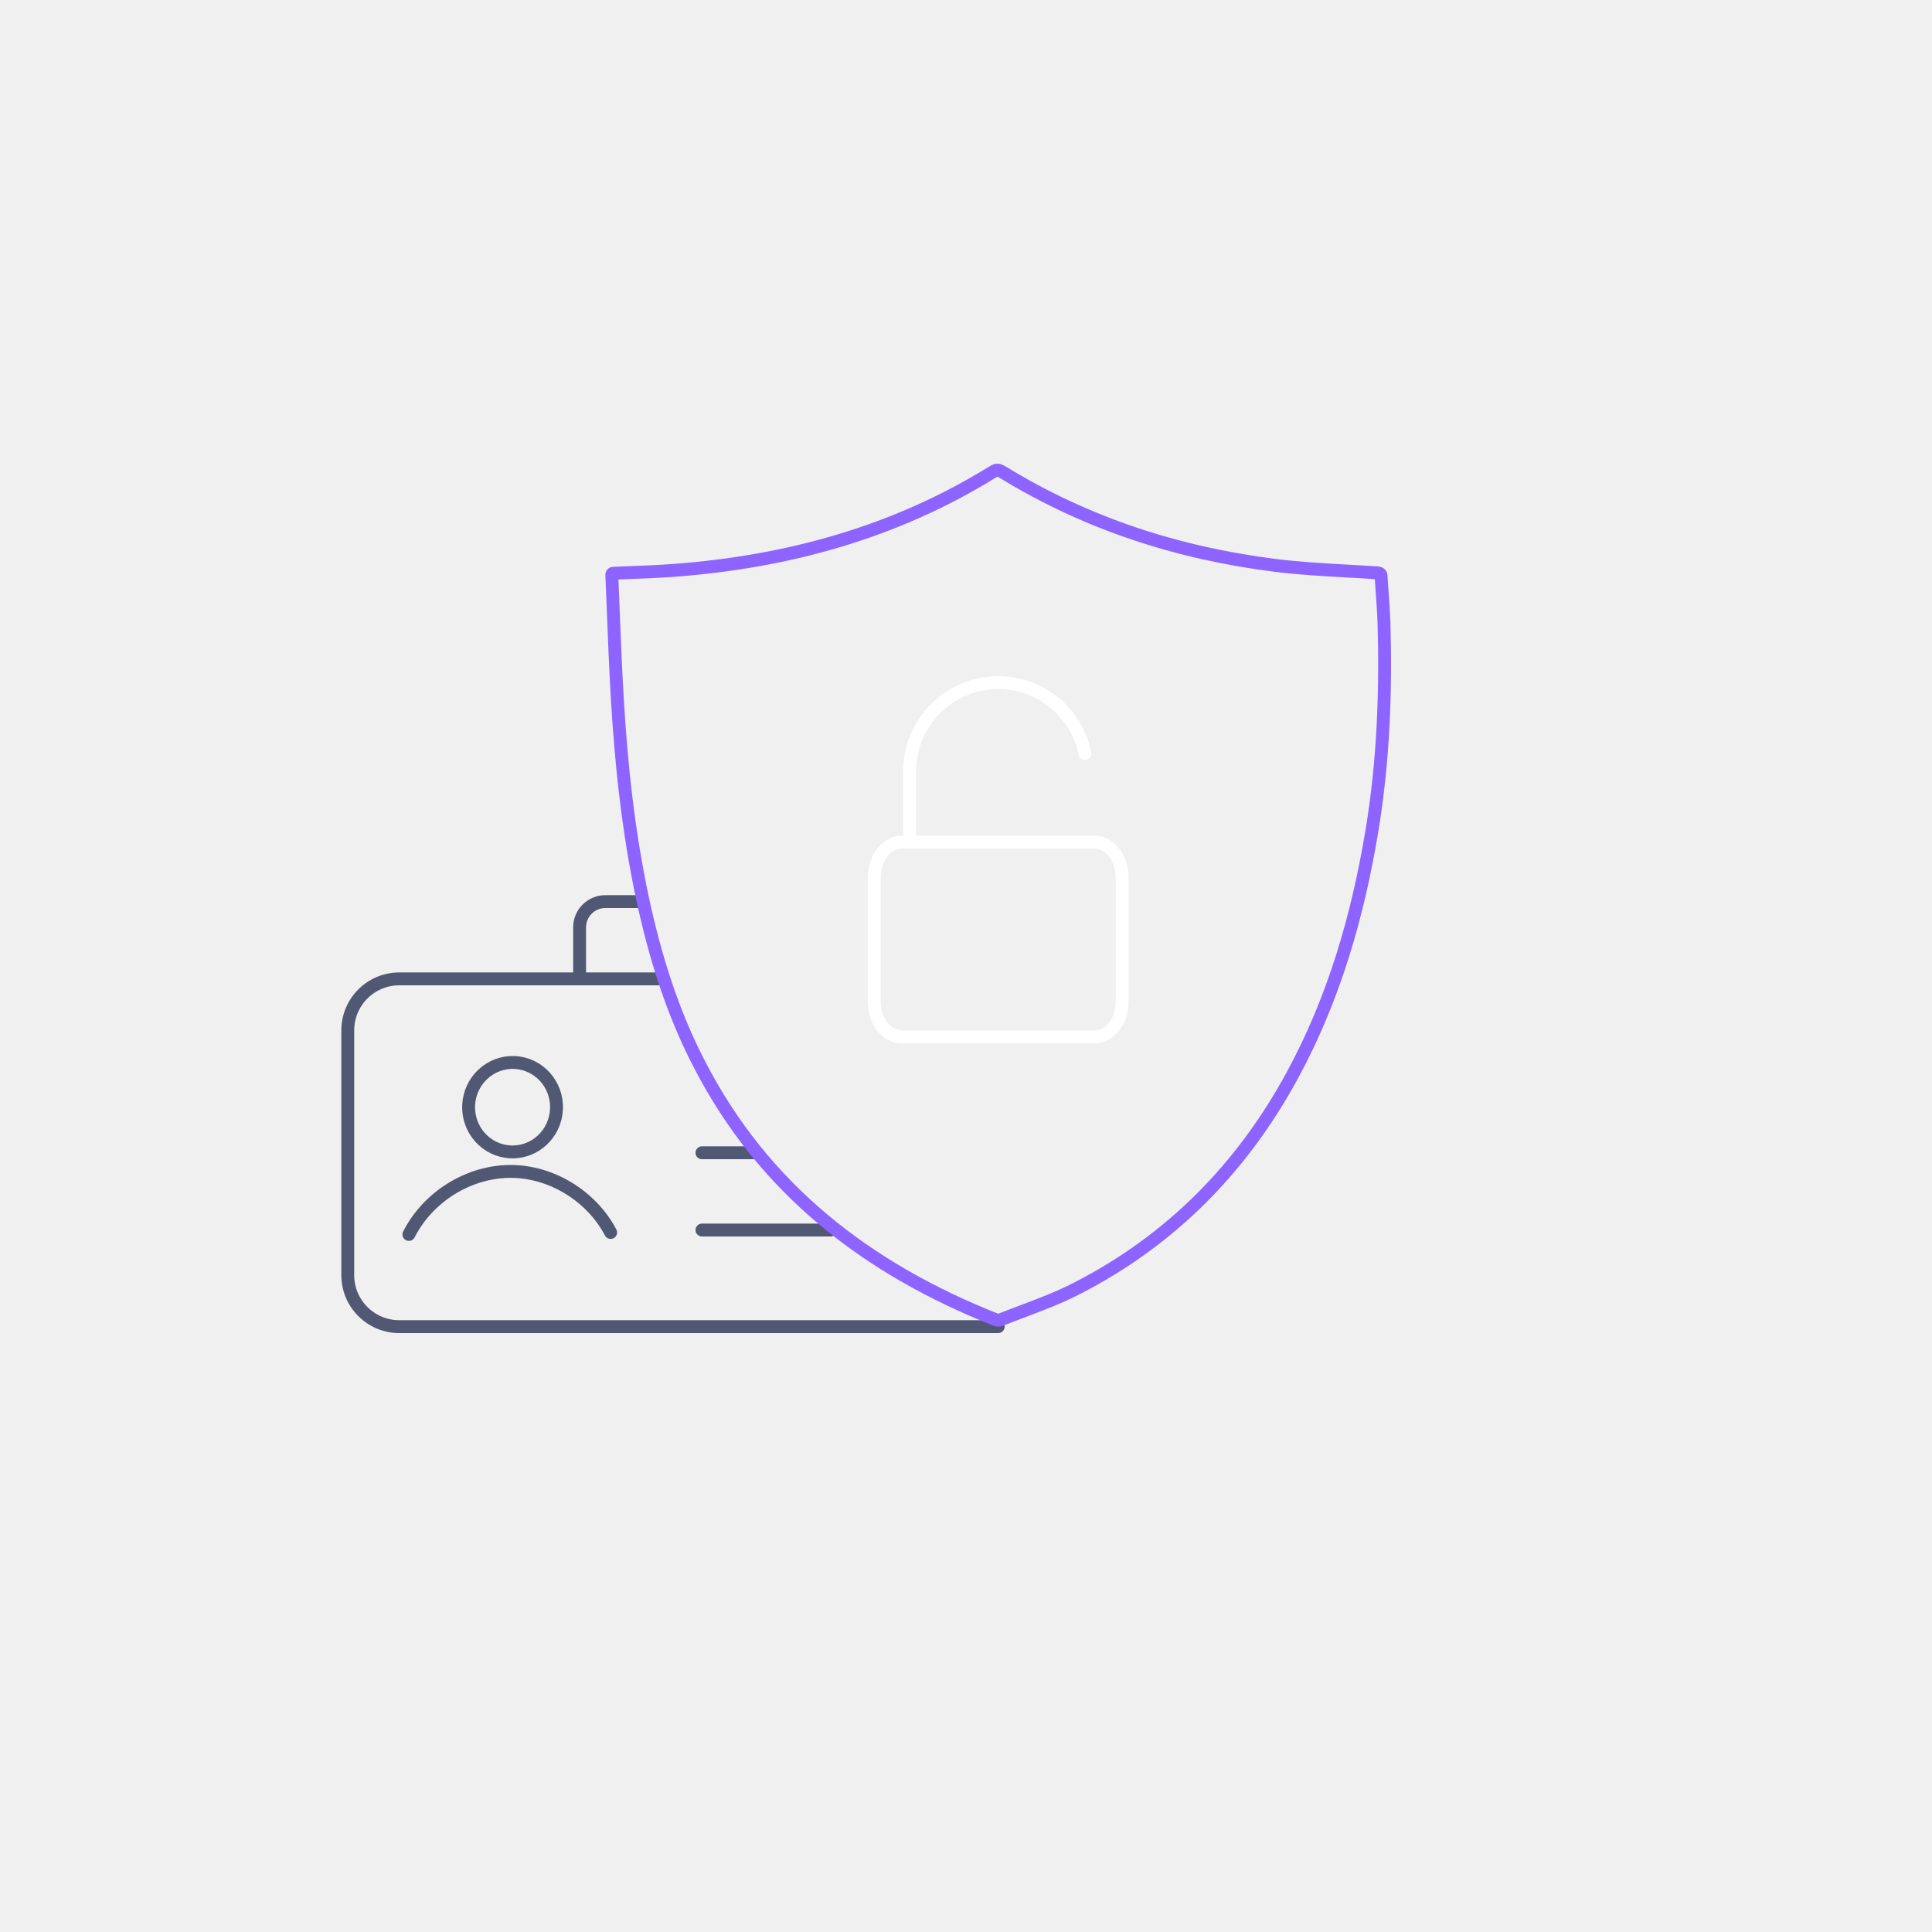
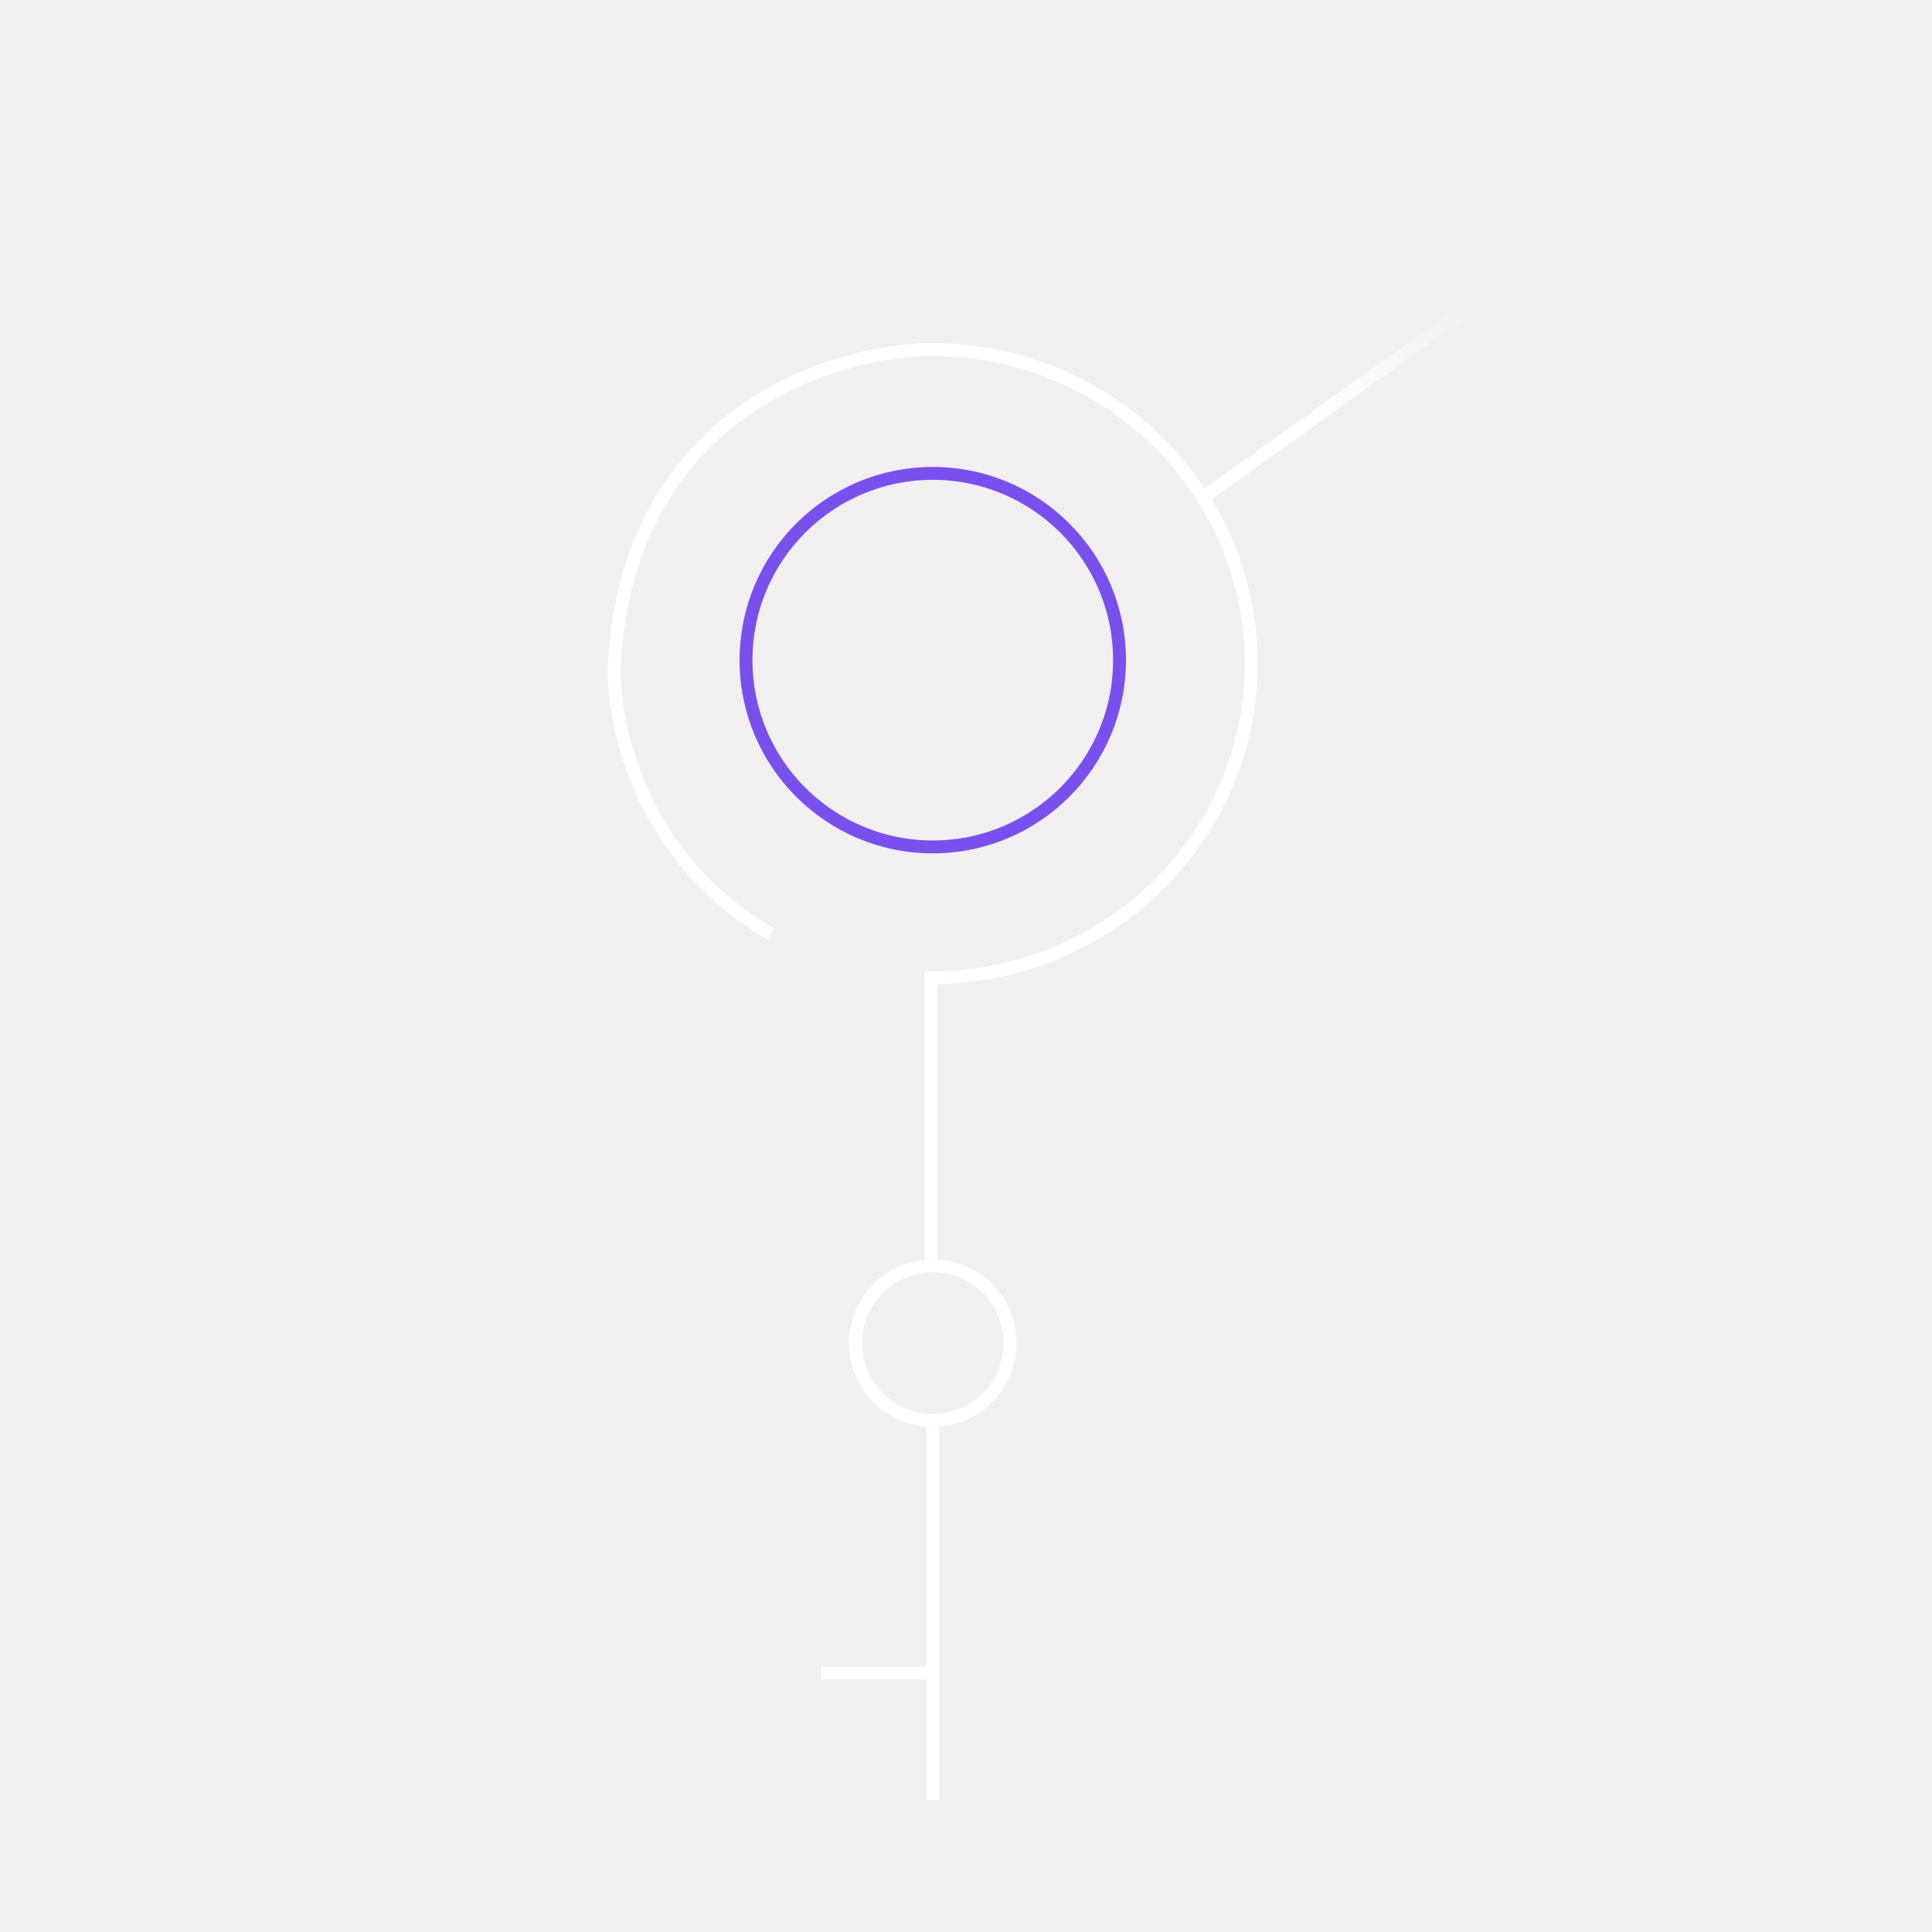
<svg xmlns="http://www.w3.org/2000/svg" width="150" height="150" viewBox="0 0 150 150" fill="none">
-   <path d="M51.397 76H31C28.791 76 27 77.791 27 80V99C27 101.209 28.791 103 31 103H77.5" stroke="#515873" stroke-linecap="round" stroke-linejoin="round" />
-   <path d="M31.746 95.843C33.212 92.945 36.333 90.99 39.535 90.949C42.738 90.907 45.896 92.815 47.411 95.689" stroke="#515873" stroke-miterlimit="10" stroke-linecap="round" stroke-linejoin="round" />
-   <path d="M39.644 89.432C41.527 89.515 43.122 88.028 43.206 86.112C43.29 84.195 41.832 82.575 39.949 82.492C38.066 82.409 36.471 83.895 36.386 85.812C36.302 87.729 37.761 89.349 39.644 89.432Z" stroke="#515873" stroke-miterlimit="10" stroke-linecap="round" stroke-linejoin="round" />
-   <path d="M45 76V72C45 70.895 45.895 70 47 70H50" stroke="#515873" />
-   <line x1="54.5" y1="89.5" x2="58.5" y2="89.5" stroke="#515873" stroke-linecap="round" stroke-linejoin="round" />
-   <line x1="54.5" y1="95.5" x2="64.5" y2="95.5" stroke="#515873" stroke-linecap="round" stroke-linejoin="round" />
-   <path d="M104.595 44.336C105.403 44.381 106.208 44.426 107.005 44.481C107.143 44.497 107.215 44.591 107.221 44.681C107.244 45.032 107.269 45.38 107.294 45.726C107.359 46.622 107.422 47.504 107.454 48.39C107.606 53.753 107.402 59.087 106.538 64.364C105.434 71.074 103.587 77.512 100.326 83.506L100.326 83.506C96.427 90.677 90.931 96.272 83.617 100.026L83.616 100.027C82.216 100.747 80.744 101.301 79.246 101.865C78.712 102.066 78.174 102.268 77.635 102.479L77.635 102.479L77.628 102.482C77.567 102.507 77.433 102.51 77.325 102.465L77.319 102.463C67.281 98.492 59.278 92.27 54.325 82.674L54.324 82.672C52.2 78.603 50.847 74.224 49.879 69.725C48.794 64.608 48.232 59.435 47.926 54.201L47.926 54.201C47.791 51.91 47.701 49.621 47.61 47.32C47.574 46.42 47.539 45.519 47.5 44.616C47.503 44.556 47.551 44.509 47.609 44.507C47.994 44.491 48.38 44.476 48.764 44.462C49.974 44.416 51.179 44.371 52.365 44.279C61.17 43.618 69.498 41.328 77.057 36.651L77.058 36.65C77.27 36.517 77.38 36.498 77.451 36.5C77.529 36.502 77.644 36.534 77.865 36.669C84.352 40.648 91.438 42.94 98.961 43.89C100.821 44.126 102.718 44.232 104.595 44.336ZM47.427 54.23L47.431 54.23L47.427 54.23Z" stroke="#8D64FF" />
-   <path d="M84.986 65.383H70.014C68.833 65.383 67.875 66.614 67.875 68.133V77.758C67.875 79.277 68.833 80.508 70.014 80.508H84.986C86.167 80.508 87.125 79.277 87.125 77.758V68.133C87.125 66.614 86.167 65.383 84.986 65.383Z" stroke="white" stroke-linecap="round" stroke-linejoin="round" />
-   <path d="M70.625 65.382V59.882C70.623 58.177 71.255 56.532 72.398 55.267C73.541 54.002 75.113 53.206 76.809 53.035C78.505 52.864 80.205 53.328 81.578 54.34C82.95 55.351 83.898 56.836 84.237 58.507" stroke="white" stroke-linecap="round" stroke-linejoin="round" />
+   <path d="M72.275 97.782L72.275 75.917C86.012 75.917 97.148 64.995 97.148 51.523C97.148 38.05 86.012 27.129 72.275 27.129C64.489 27.228 48.766 32.186 47.704 51.523C47.502 56.084 49.645 66.665 59.838 72.496" stroke="white" />
+   <circle cx="72.42" cy="51.254" r="14.5" stroke="#7950ED" />
+   <circle cx="72.42" cy="104.281" r="6" stroke="white" />
+   <path d="M72.42 139.756L72.42 110.782" stroke="white" />
+   <path d="M72.42 129.896L63.758 129.896" stroke="white" />
+   <path d="M114.352 23.646L93.687 38.42" stroke="url(#paint0_linear)" />
+   <defs>
+     <linearGradient id="paint0_linear" x1="114.352" y1="23.854" x2="101.846" y2="32.712" gradientUnits="userSpaceOnUse">
+       <stop stop-color="white" stop-opacity="0" />
+       <stop offset="1" stop-color="white" />
+     </linearGradient>
+   </defs>
</svg>
